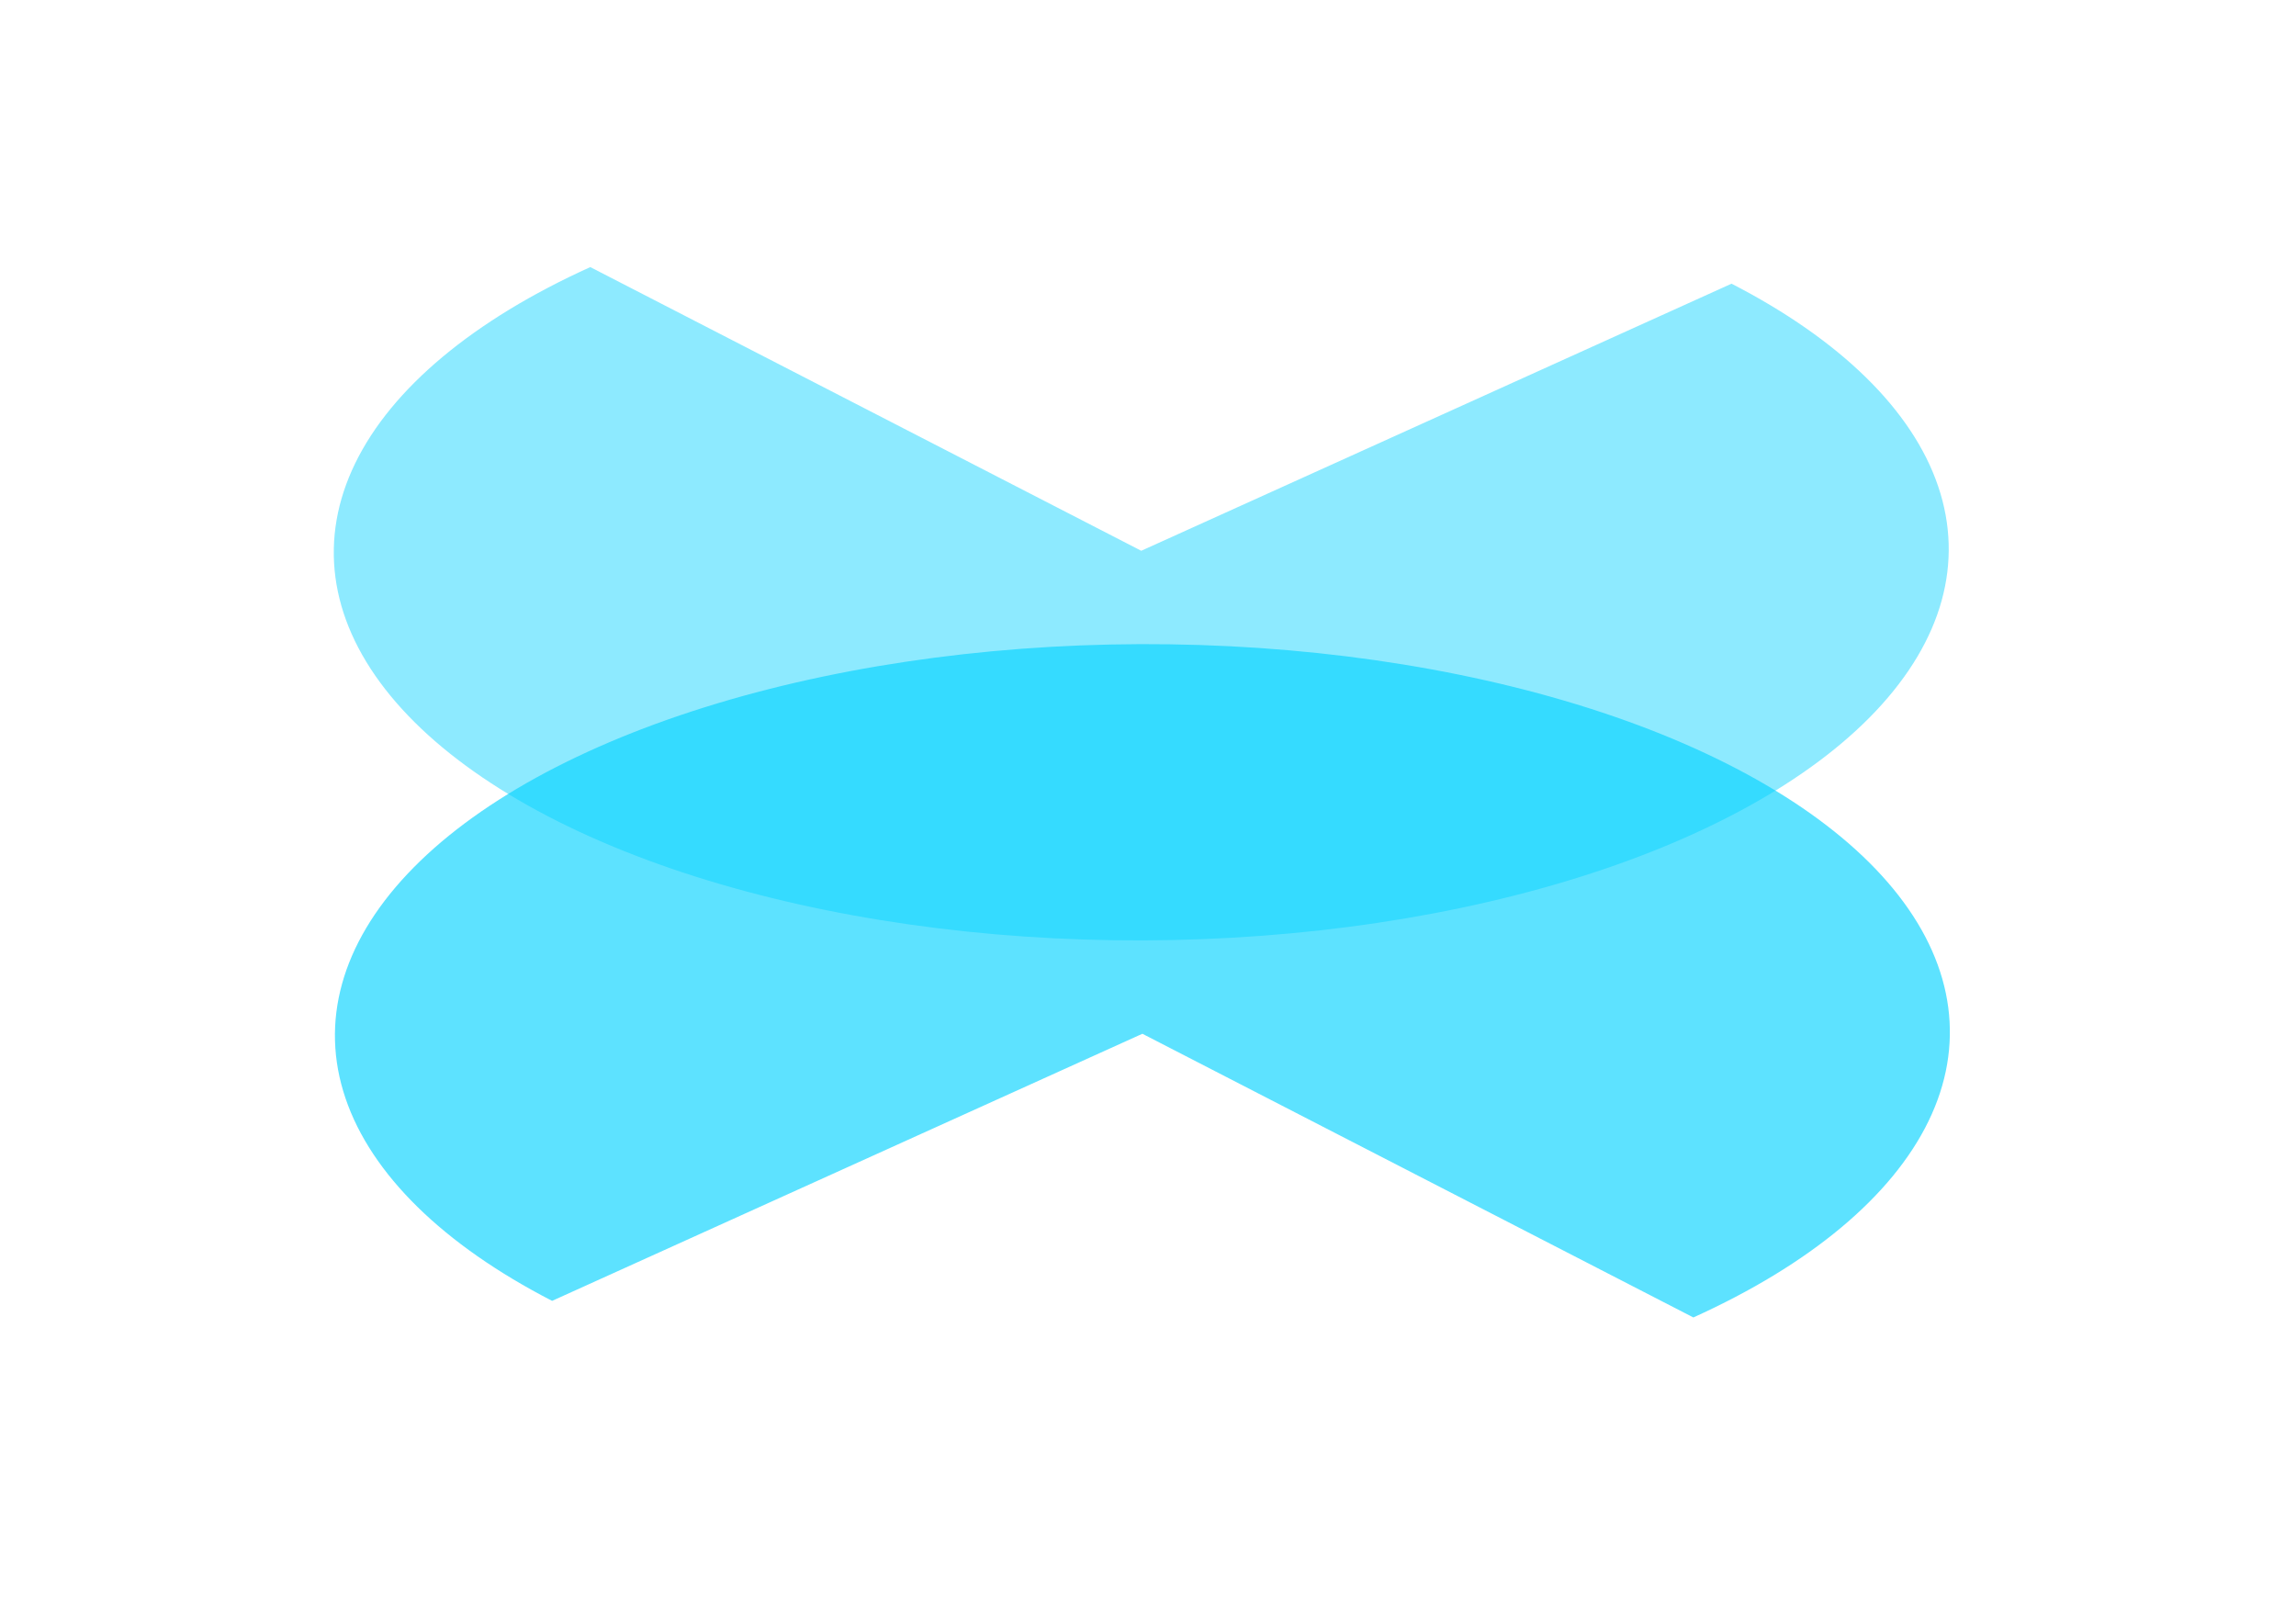
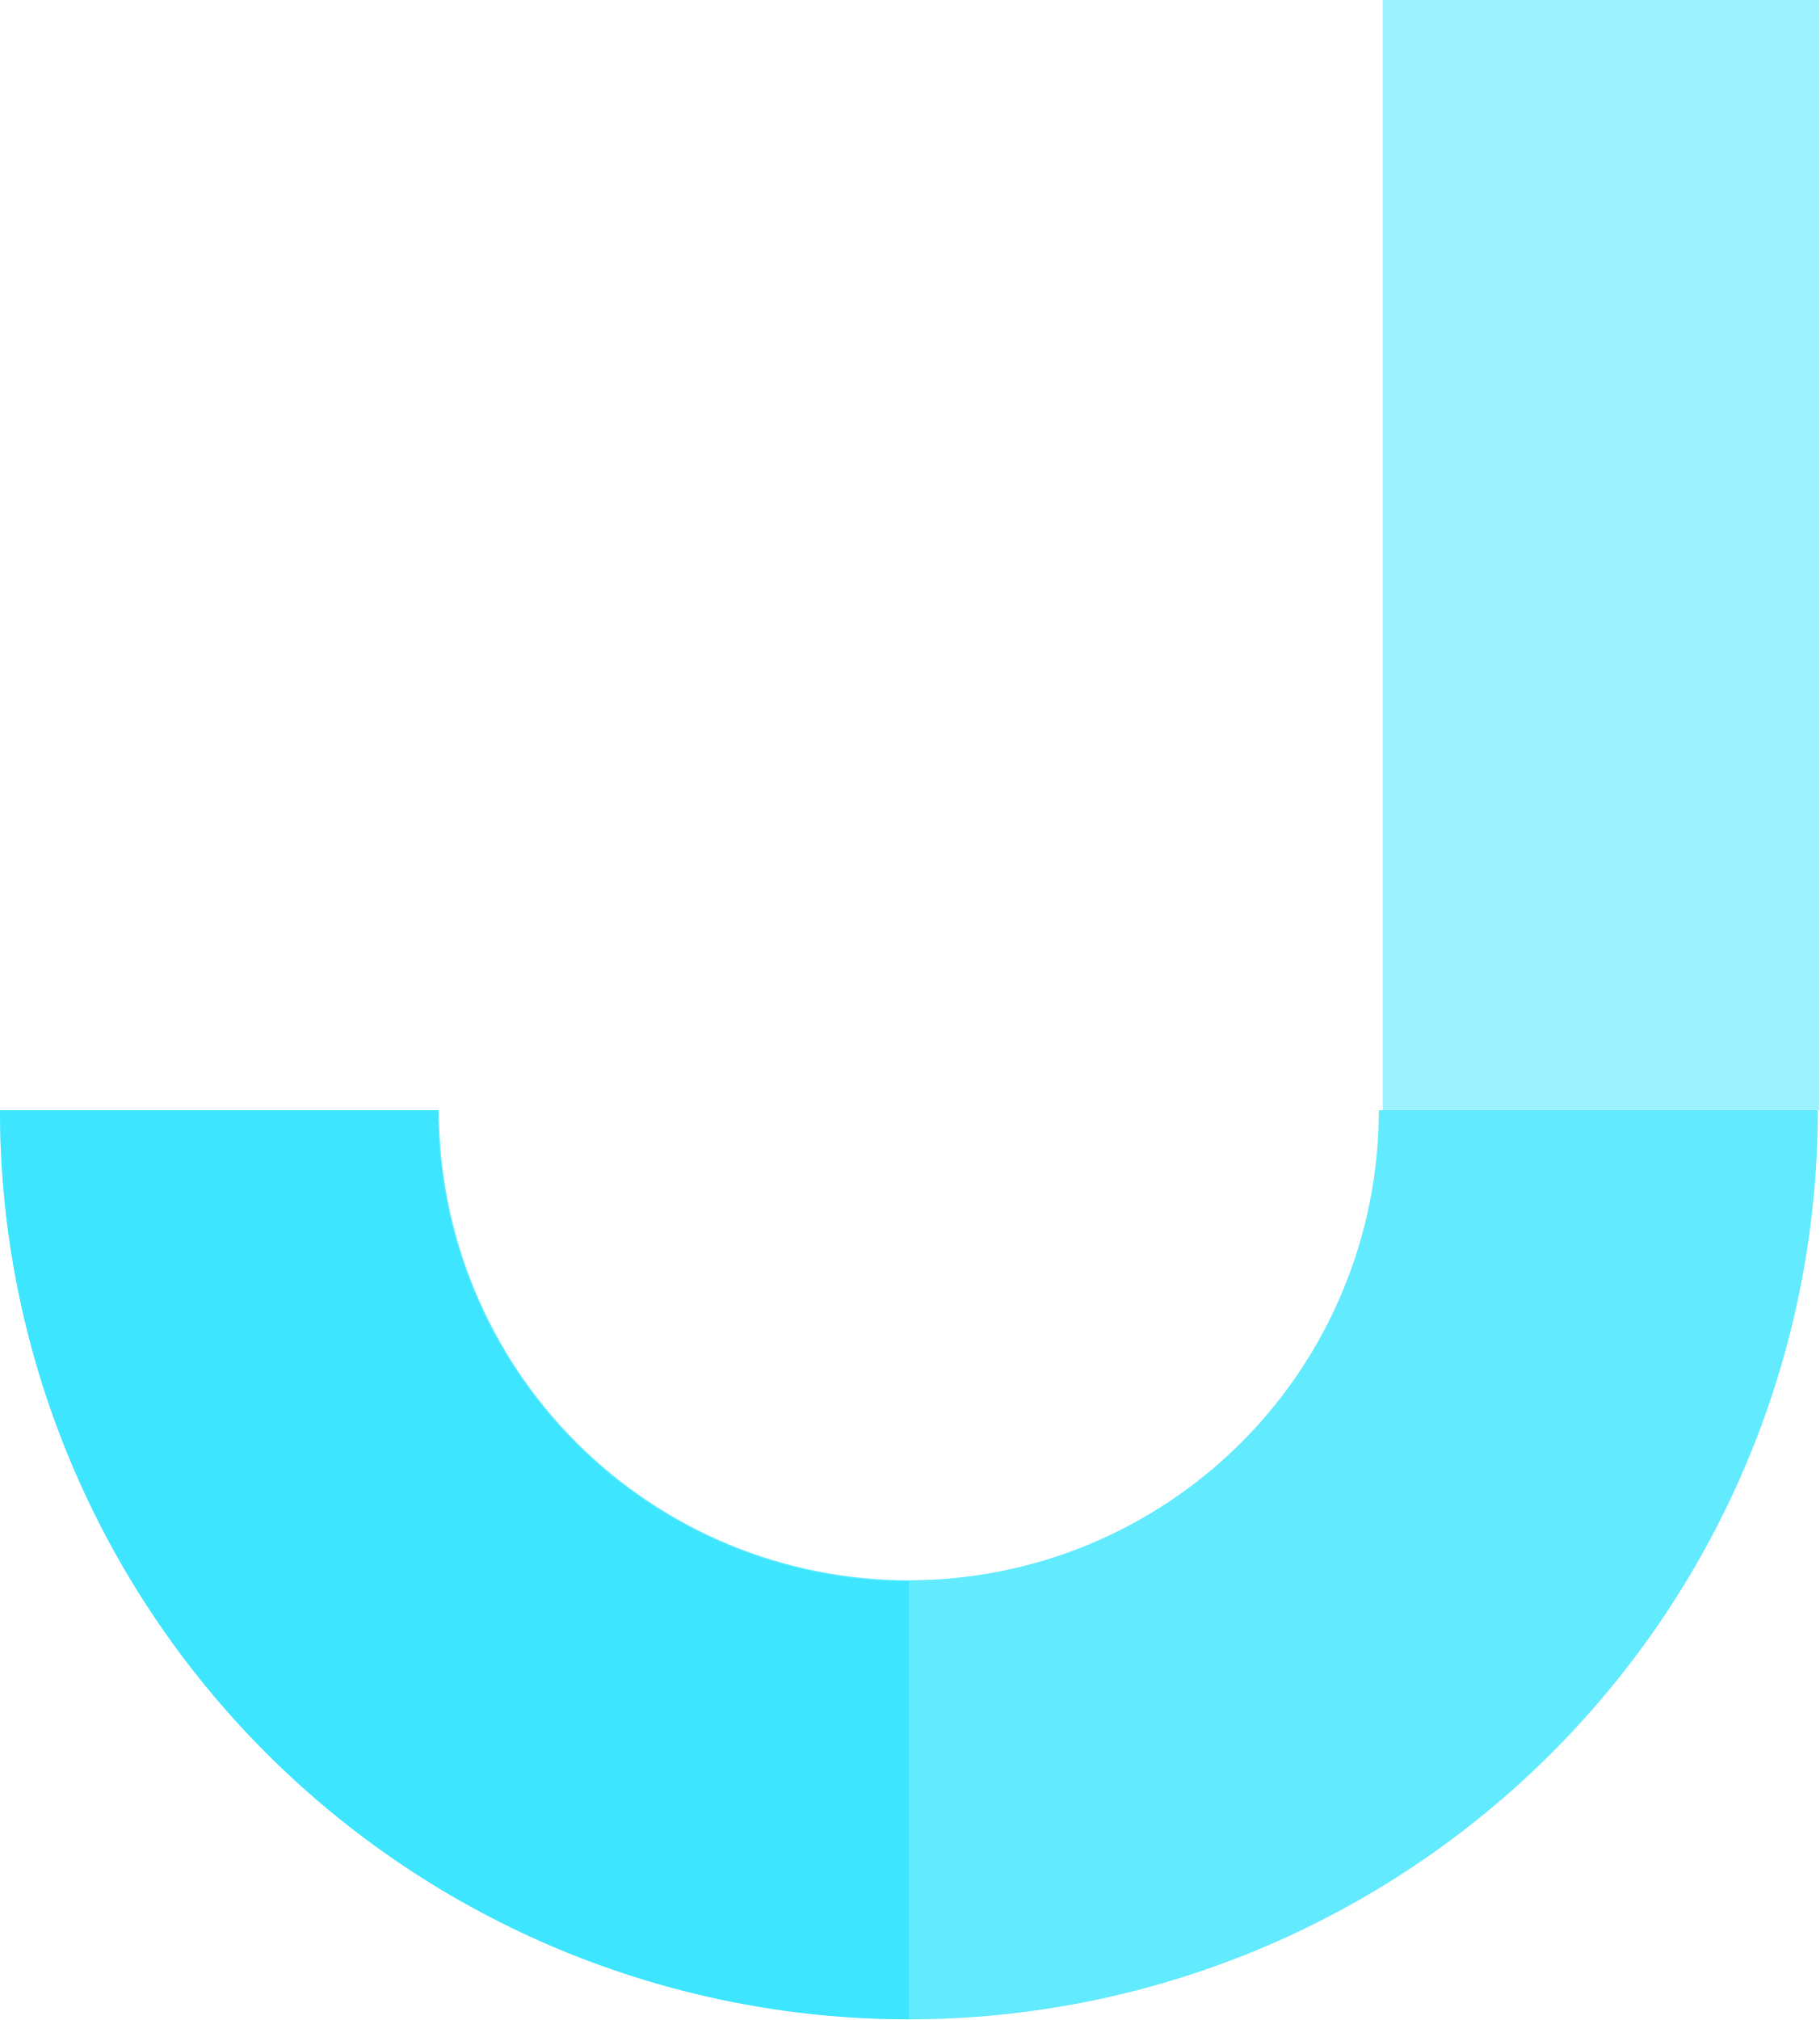
- <svg xmlns="http://www.w3.org/2000/svg" width="115" height="80" viewBox="0 0 115 80" fill="none">
-   <path d="M29.566 13.378C23.718 16.024 19.621 19.444 17.791 23.205C15.961 26.967 16.481 30.901 19.286 34.509C22.091 38.118 27.054 41.24 33.548 43.48C40.042 45.72 47.775 46.978 55.769 47.094C63.764 47.21 71.66 46.18 78.46 44.133C85.26 42.086 90.659 39.115 93.972 35.595C97.286 32.075 98.367 28.164 97.077 24.358C95.788 20.551 92.186 17.019 86.728 14.209L57.162 27.587L29.566 13.378Z" fill="#07D2FF" fill-opacity="0.46" />
-   <path d="M27.653 65.157C22.195 62.347 18.594 58.815 17.305 55.009C16.015 51.202 17.096 47.291 20.409 43.772C23.723 40.252 29.122 37.28 35.922 35.233C42.722 33.187 50.618 32.156 58.612 32.272C66.607 32.388 74.34 33.646 80.834 35.886C87.328 38.126 92.291 41.248 95.096 44.857C97.9 48.466 98.421 52.4 96.591 56.161C94.761 59.922 90.663 63.342 84.816 65.988L57.219 51.779L27.653 65.157Z" fill="#07D2FF" fill-opacity="0.65" />
+ <svg xmlns="http://www.w3.org/2000/svg" width="100" height="111" viewBox="0 0 100 111" fill="none">
+   <path d="M0 61.006C0 67.566 1.292 74.062 3.803 80.123C6.313 86.184 9.993 91.691 14.632 96.33C19.27 100.968 24.777 104.648 30.838 107.159C36.899 109.669 43.395 110.961 49.955 110.961C56.516 110.961 63.012 109.669 69.073 107.159C75.133 104.648 80.64 100.968 85.279 96.33C89.918 91.691 93.598 86.184 96.108 80.123C98.619 74.062 99.911 67.566 99.911 61.006L75.788 61.006C75.788 64.398 75.12 67.757 73.822 70.892C72.524 74.026 70.621 76.874 68.222 79.273C65.823 81.671 62.975 83.574 59.841 84.873C56.707 86.171 53.348 86.839 49.955 86.839C46.563 86.839 43.204 86.171 40.069 84.873C36.935 83.574 34.087 81.671 31.689 79.273C29.29 76.874 27.387 74.026 26.089 70.892C24.791 67.757 24.122 64.398 24.122 61.006H0Z" fill="#00DDFF" fill-opacity="0.38" />
+   <path d="M99.911 61.006C99.911 67.566 98.619 74.062 96.108 80.123C93.598 86.184 89.918 91.691 85.279 96.33C80.64 100.968 75.133 104.648 69.073 107.159C63.012 109.669 56.516 110.961 49.955 110.961C43.395 110.961 36.899 109.669 30.838 107.159C24.777 104.648 19.27 100.968 14.632 96.33C9.993 91.691 6.313 86.184 3.803 80.123C1.292 74.062 -5.73514e-07 67.566 0 61.006L24.123 61.006C24.123 64.398 24.791 67.757 26.089 70.892C27.387 74.026 29.29 76.874 31.689 79.272C34.088 81.671 36.935 83.574 40.07 84.872C43.204 86.17 46.563 86.838 49.955 86.838C53.348 86.838 56.707 86.17 59.841 84.872C62.975 83.574 65.823 81.671 68.222 79.272C70.621 76.874 72.523 74.026 73.822 70.892C75.12 67.757 75.788 64.398 75.788 61.006H99.911Z" fill="#00DDFF" fill-opacity="0.38" />
+   <path d="M49.955 110.961C43.395 110.961 36.899 109.669 30.838 107.159C24.777 104.648 19.27 100.968 14.632 96.33C9.993 91.691 6.313 86.184 3.803 80.123C1.292 74.062 -9.90567e-07 67.566 0 61.006L24.065 61.006C24.065 64.406 24.734 67.772 26.035 70.914C27.337 74.055 29.244 76.909 31.648 79.313C34.052 81.717 36.906 83.624 40.047 84.926C43.189 86.227 46.555 86.897 49.955 86.897L49.955 110.961Z" fill="#00DDFF" fill-opacity="0.38" />
+   <rect x="76" width="24" height="61" fill="#00DDFF" fill-opacity="0.38" />
</svg>
